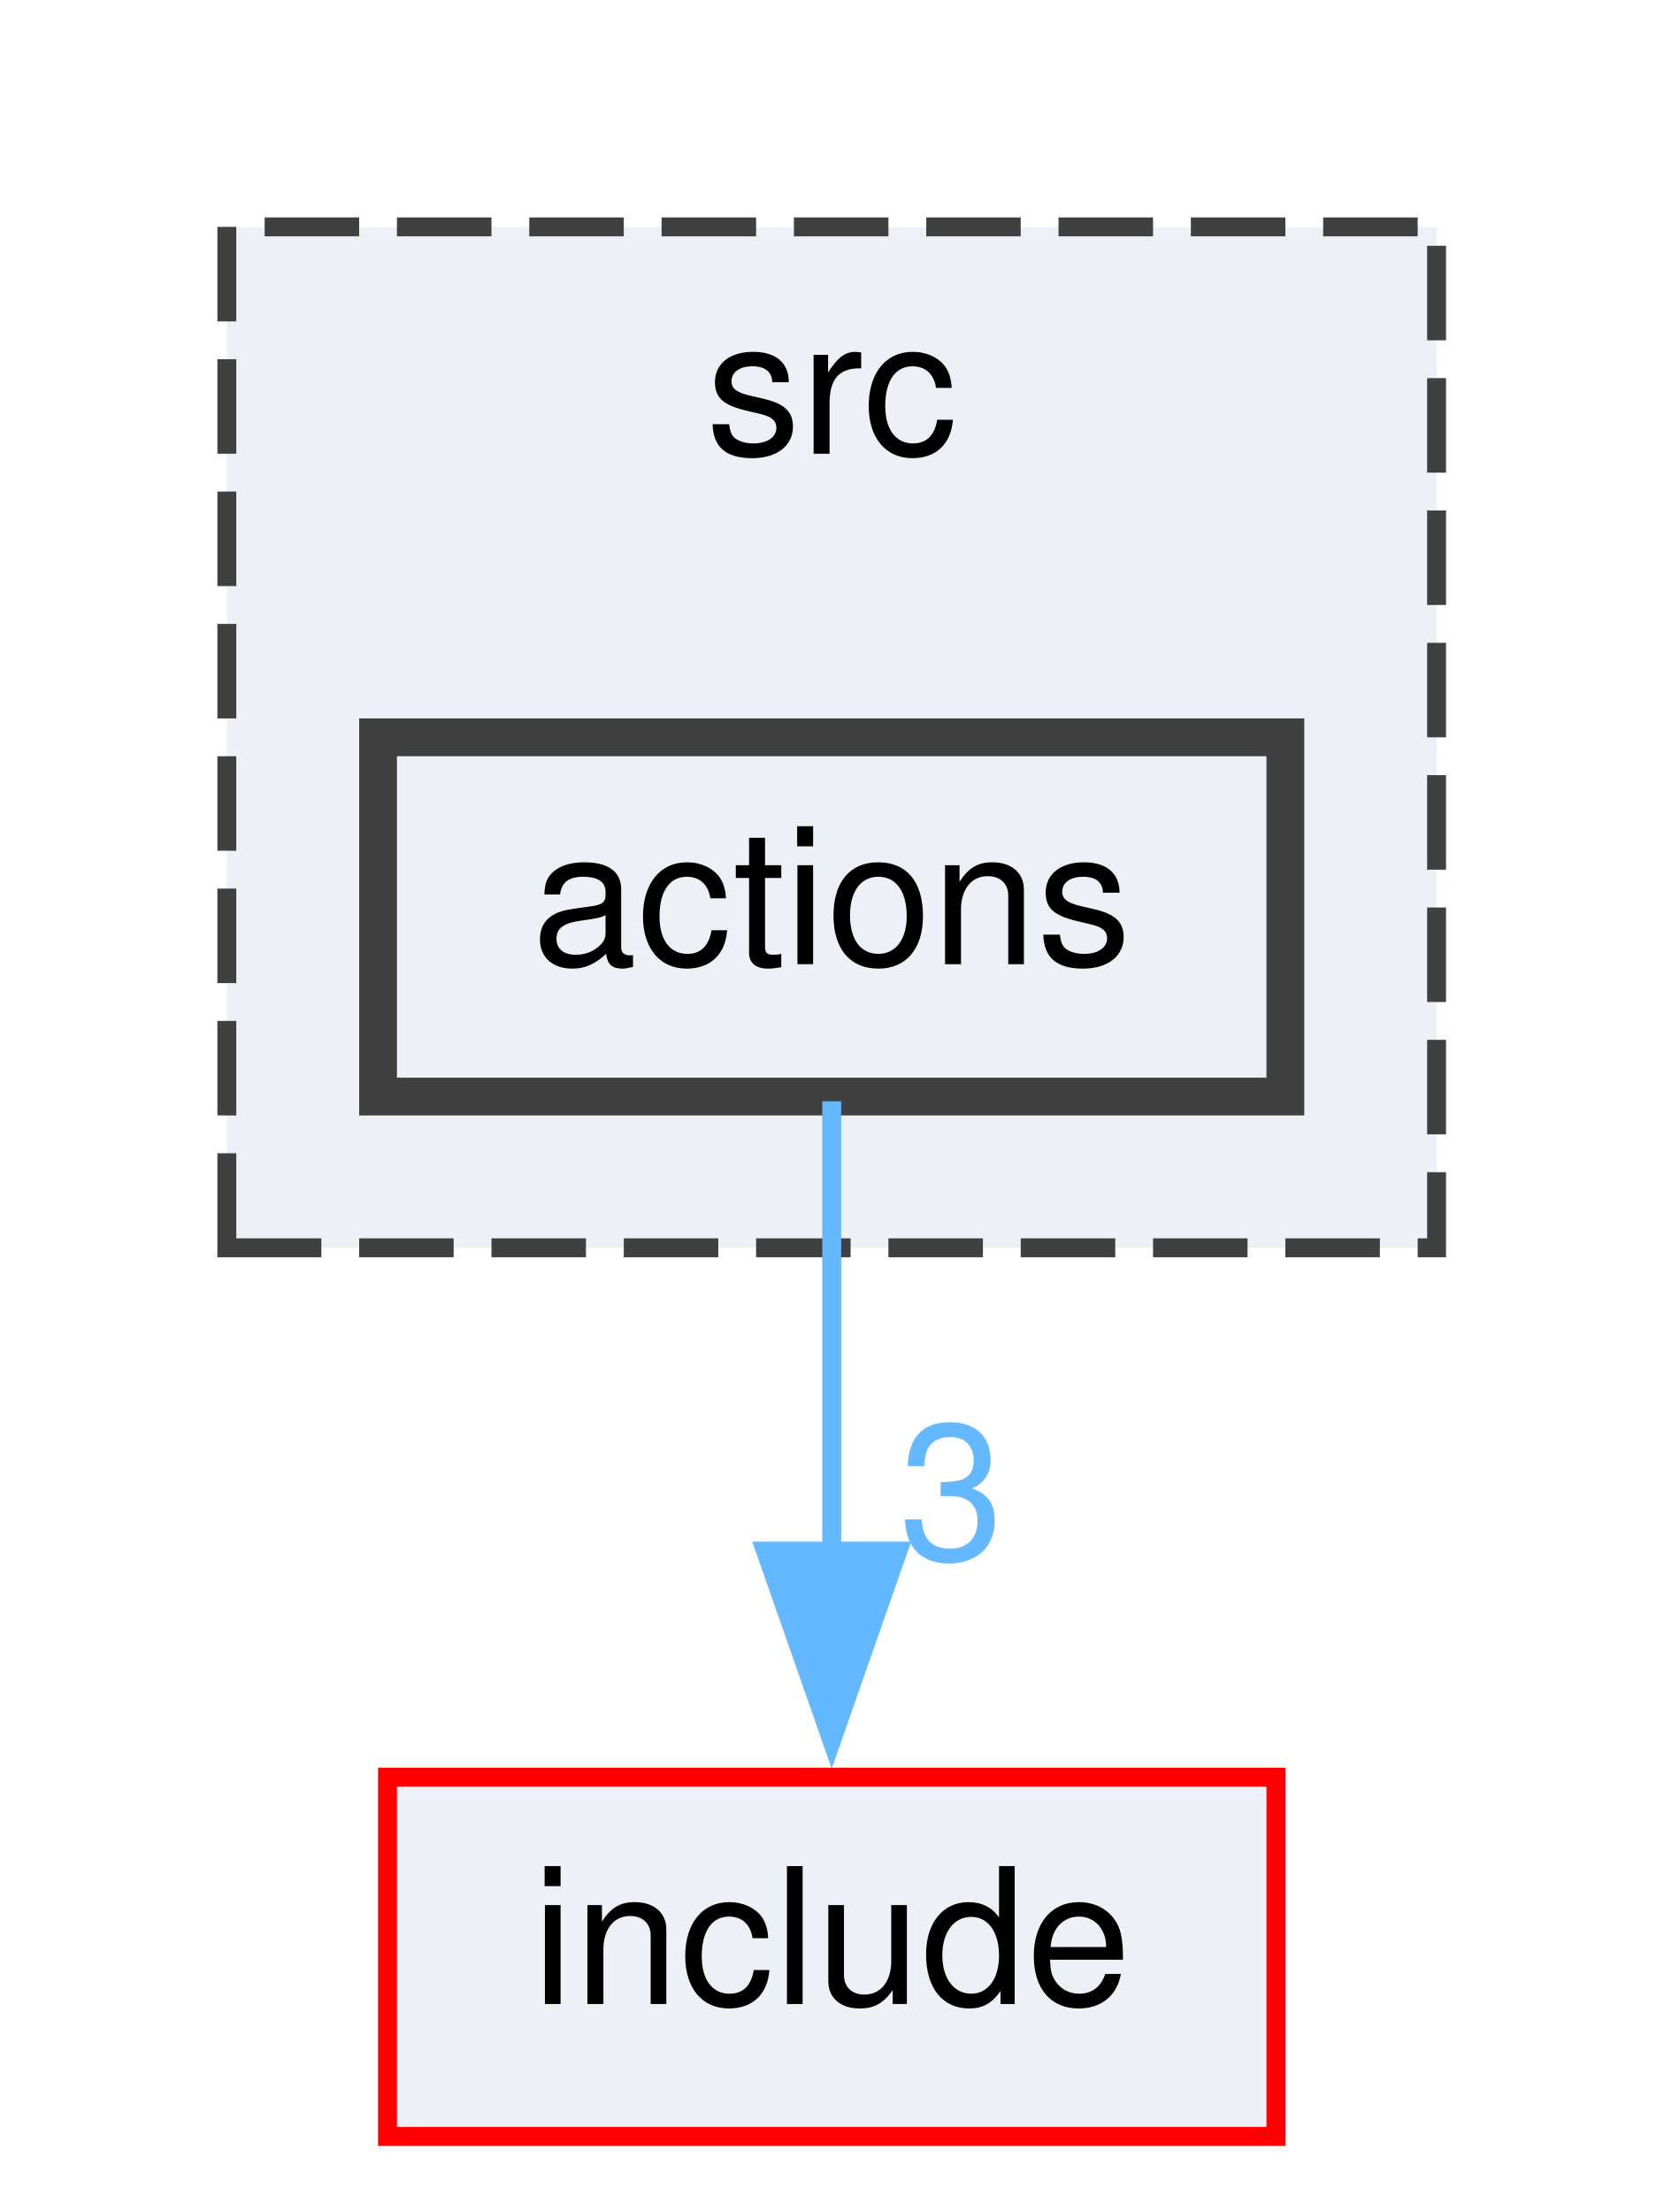
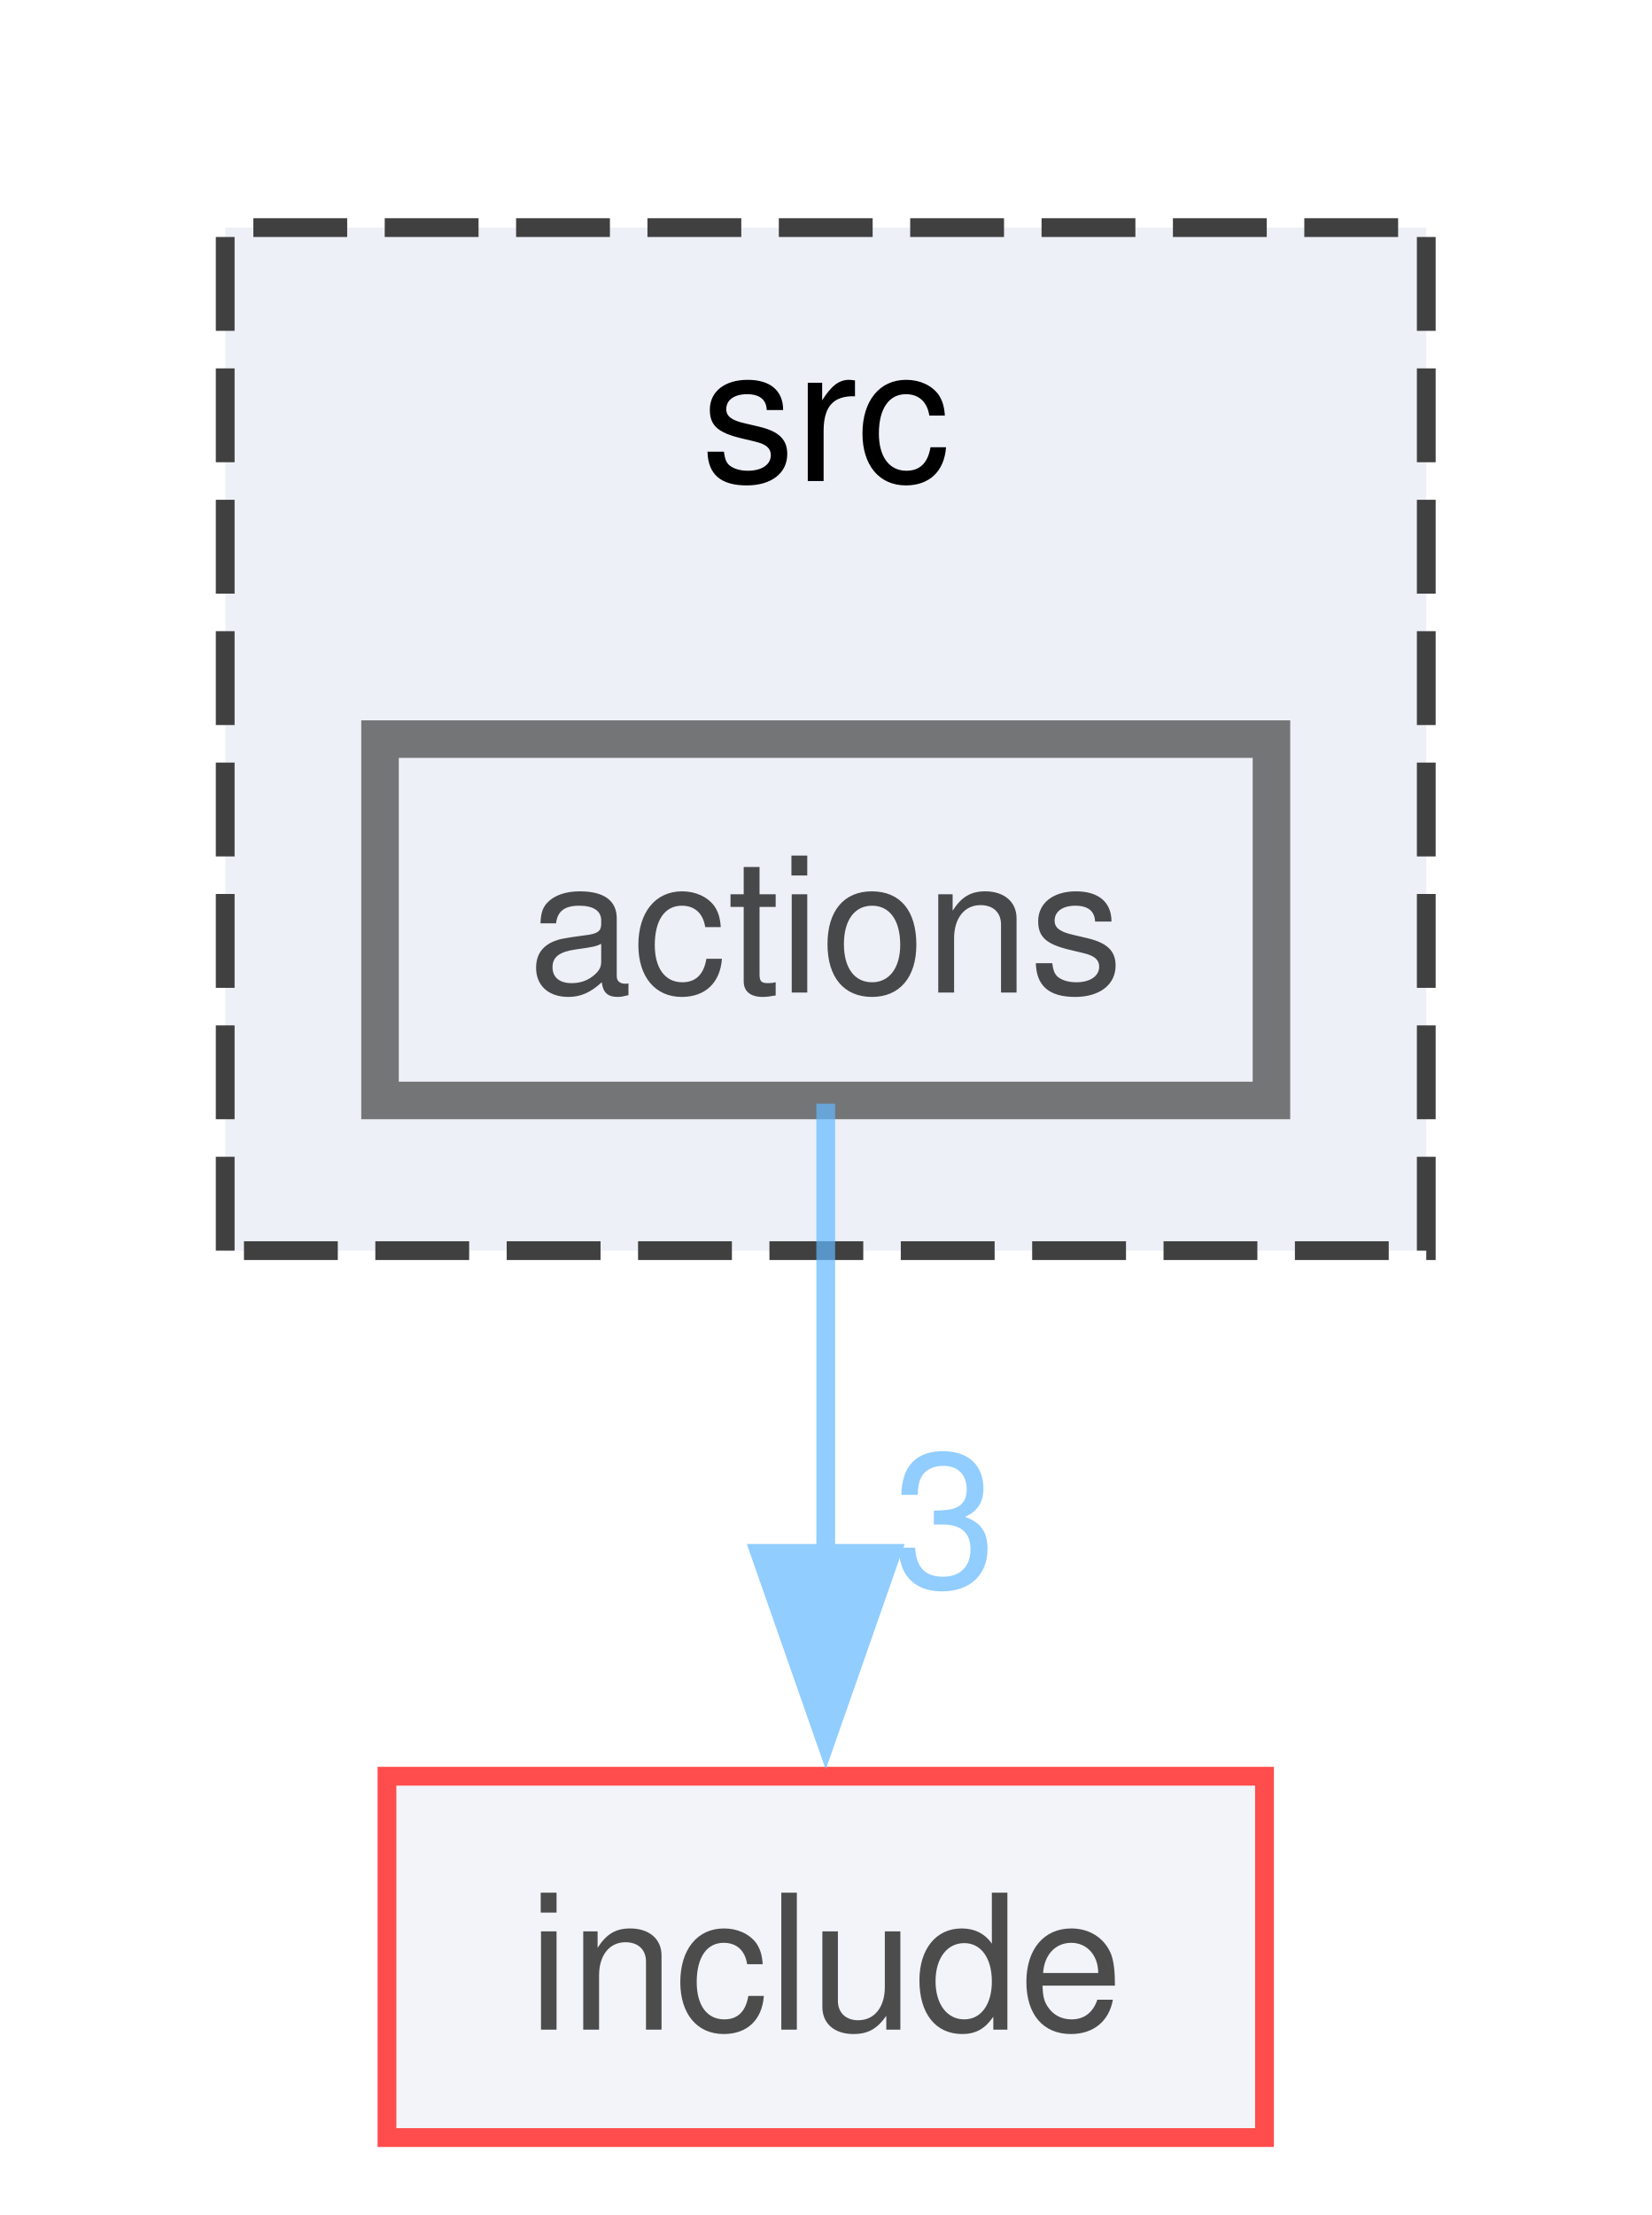
- <svg xmlns="http://www.w3.org/2000/svg" xmlns:xlink="http://www.w3.org/1999/xlink" width="88pt" height="117pt" viewBox="0.00 0.00 88.00 117.00">
-   <g id="graph0" class="graph" transform="scale(1 1) rotate(0) translate(4 113)">
-     <g id="clust1" class="cluster">
-       <g id="a_clust1">
-         <a xlink:href="dir_68267d1309a1af8e8297ef4c3efbcdba.html" target="_top" xlink:title="src">
-           <polygon fill="#edf0f7" stroke="#404040" stroke-dasharray="5,2" points="8,-47 8,-101 72,-101 72,-47 8,-47" />
-           <text text-anchor="middle" x="40" y="-89" font-family="Helvetica,sans-Serif" font-size="10.00">src</text>
-         </a>
+ <svg xmlns="http://www.w3.org/2000/svg" xmlns:xlink="http://www.w3.org/1999/xlink" width="88pt" height="118pt" viewBox="0.00 0.00 88.00 117.75">
+   <svg id="main" version="1.1" xml:space="preserve">
+     <style type="text/css">
+ .node, .edge {opacity: 0.7;}
+ .node.selected, .edge.selected {opacity: 1;}
+ .edge:hover path { stroke: red; }
+ .edge:hover polygon { stroke: red; fill: red; }
+ </style>
+     <svg id="graph" class="graph">
+       <g id="graph0" class="graph" transform="scale(1 1) rotate(0) translate(4 113.75)">
+         <g id="clust1" class="cluster">
+           <g id="a_clust1">
+             <a xlink:href="dir_68267d1309a1af8e8297ef4c3efbcdba.html" target="_top" xlink:title="src">
+               <polygon fill="#edf0f7" stroke="#404040" stroke-dasharray="5,2" points="8,-47.25 8,-101.75 72,-101.75 72,-47.25 8,-47.25" />
+               <text text-anchor="middle" x="40" y="-88.25" font-family="Helvetica,sans-Serif" font-size="10.00">src</text>
+             </a>
+           </g>
+         </g>
+         <g id="node1" class="node">
+           <g id="a_node1">
+             <a xlink:href="dir_d2b8d8eda696fb67dda800ae051affdc.html" target="_top" xlink:title="actions">
+               <polygon fill="#edf0f7" stroke="#404040" stroke-width="2" points="63.75,-74.5 16.25,-74.5 16.25,-55.25 63.75,-55.25 63.75,-74.5" />
+               <text text-anchor="middle" x="40" y="-61" font-family="Helvetica,sans-Serif" font-size="10.00">actions</text>
+             </a>
+           </g>
+         </g>
+         <g id="node2" class="node">
+           <g id="a_node2">
+             <a xlink:href="dir_d44c64559bbebec7f509842c48db8b23.html" target="_top" xlink:title="include">
+               <polygon fill="#edf0f7" stroke="red" points="63.38,-19.25 16.62,-19.25 16.62,0 63.38,0 63.38,-19.25" />
+               <text text-anchor="middle" x="40" y="-5.75" font-family="Helvetica,sans-Serif" font-size="10.00">include</text>
+             </a>
+           </g>
+         </g>
+         <g id="edge1" class="edge">
+           <g id="a_edge1">
+             <a xlink:href="dir_000001_000012.html" target="_top">
+               <path fill="none" stroke="#63b8ff" d="M40,-55.08C40,-48.57 40,-39.42 40,-31.12" />
+               <polygon fill="#63b8ff" stroke="#63b8ff" points="43.5,-31.12 40,-21.12 36.5,-31.12 43.5,-31.12" />
+             </a>
+           </g>
+           <g id="a_edge1-headlabel">
+             <a xlink:href="dir_000001_000012.html" target="_top" xlink:title="3">
+               <text text-anchor="middle" x="46.34" y="-29.33" font-family="Helvetica,sans-Serif" font-size="10.00" fill="#63b8ff">3</text>
+             </a>
+           </g>
+         </g>
      </g>
-     </g>
-     <g id="node1" class="node">
-       <g id="a_node1">
-         <a xlink:href="dir_d2b8d8eda696fb67dda800ae051affdc.html" target="_top" xlink:title="actions">
-           <polygon fill="#edf0f7" stroke="#404040" stroke-width="2" points="64,-74 16,-74 16,-55 64,-55 64,-74" />
-           <text text-anchor="middle" x="40" y="-62" font-family="Helvetica,sans-Serif" font-size="10.00">actions</text>
-         </a>
-       </g>
-     </g>
-     <g id="node2" class="node">
-       <g id="a_node2">
-         <a xlink:href="dir_d44c64559bbebec7f509842c48db8b23.html" target="_top" xlink:title="include">
-           <polygon fill="#edf0f7" stroke="red" points="63.5,-19 16.5,-19 16.5,0 63.5,0 63.5,-19" />
-           <text text-anchor="middle" x="40" y="-7" font-family="Helvetica,sans-Serif" font-size="10.00">include</text>
-         </a>
-       </g>
-     </g>
-     <g id="edge1" class="edge">
-       <path fill="none" stroke="#63b8ff" d="M40,-54.75C40,-48.27 40,-39.16 40,-30.9" />
-       <polygon fill="#63b8ff" stroke="#63b8ff" points="43.5,-30.96 40,-20.96 36.5,-30.96 43.5,-30.96" />
-       <g id="a_edge1-headlabel">
-         <a xlink:href="dir_000001_000010.html" target="_top" xlink:title="3">
-           <text text-anchor="middle" x="46.34" y="-30.54" font-family="Helvetica,sans-Serif" font-size="10.00" fill="#63b8ff">3</text>
-         </a>
-       </g>
-     </g>
-   </g>
+     </svg>
+   </svg>
+   <style type="text/css">
+ 
+ [data-mouse-over-selected='false'] { opacity: 0.7; }
+ [data-mouse-over-selected='true']  { opacity: 1.0; }
+ 
+ </style>
</svg>
